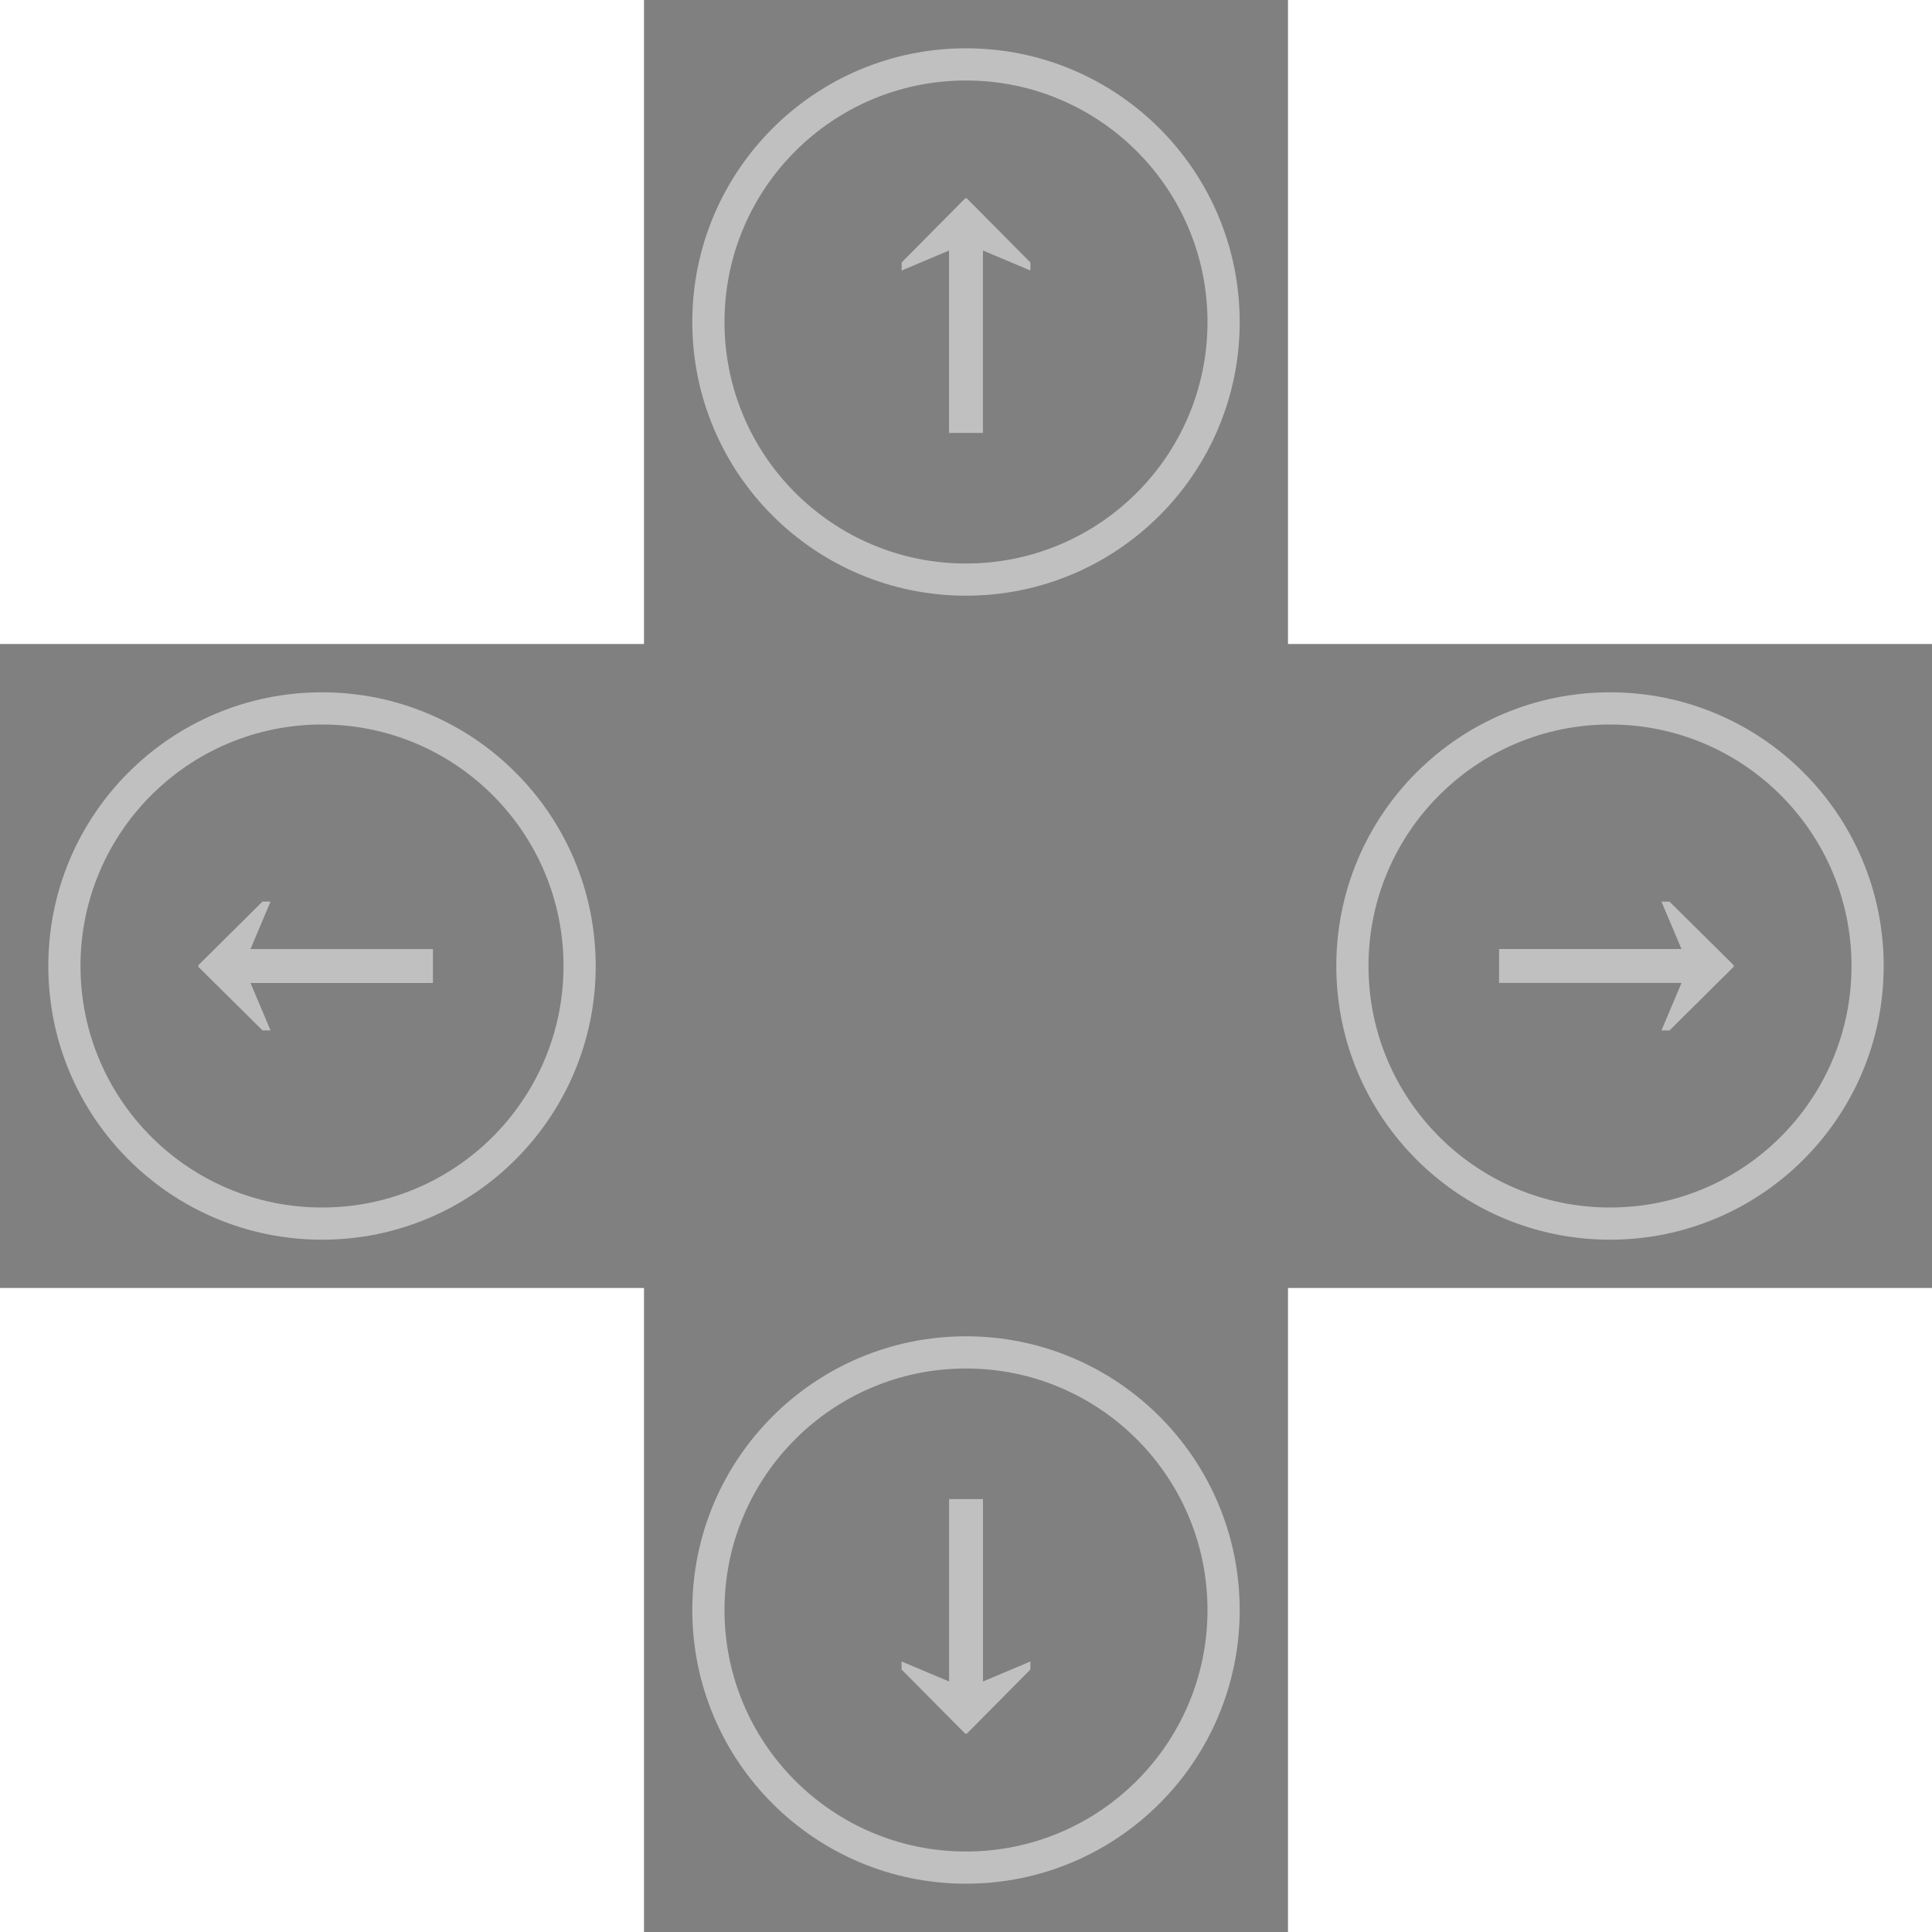
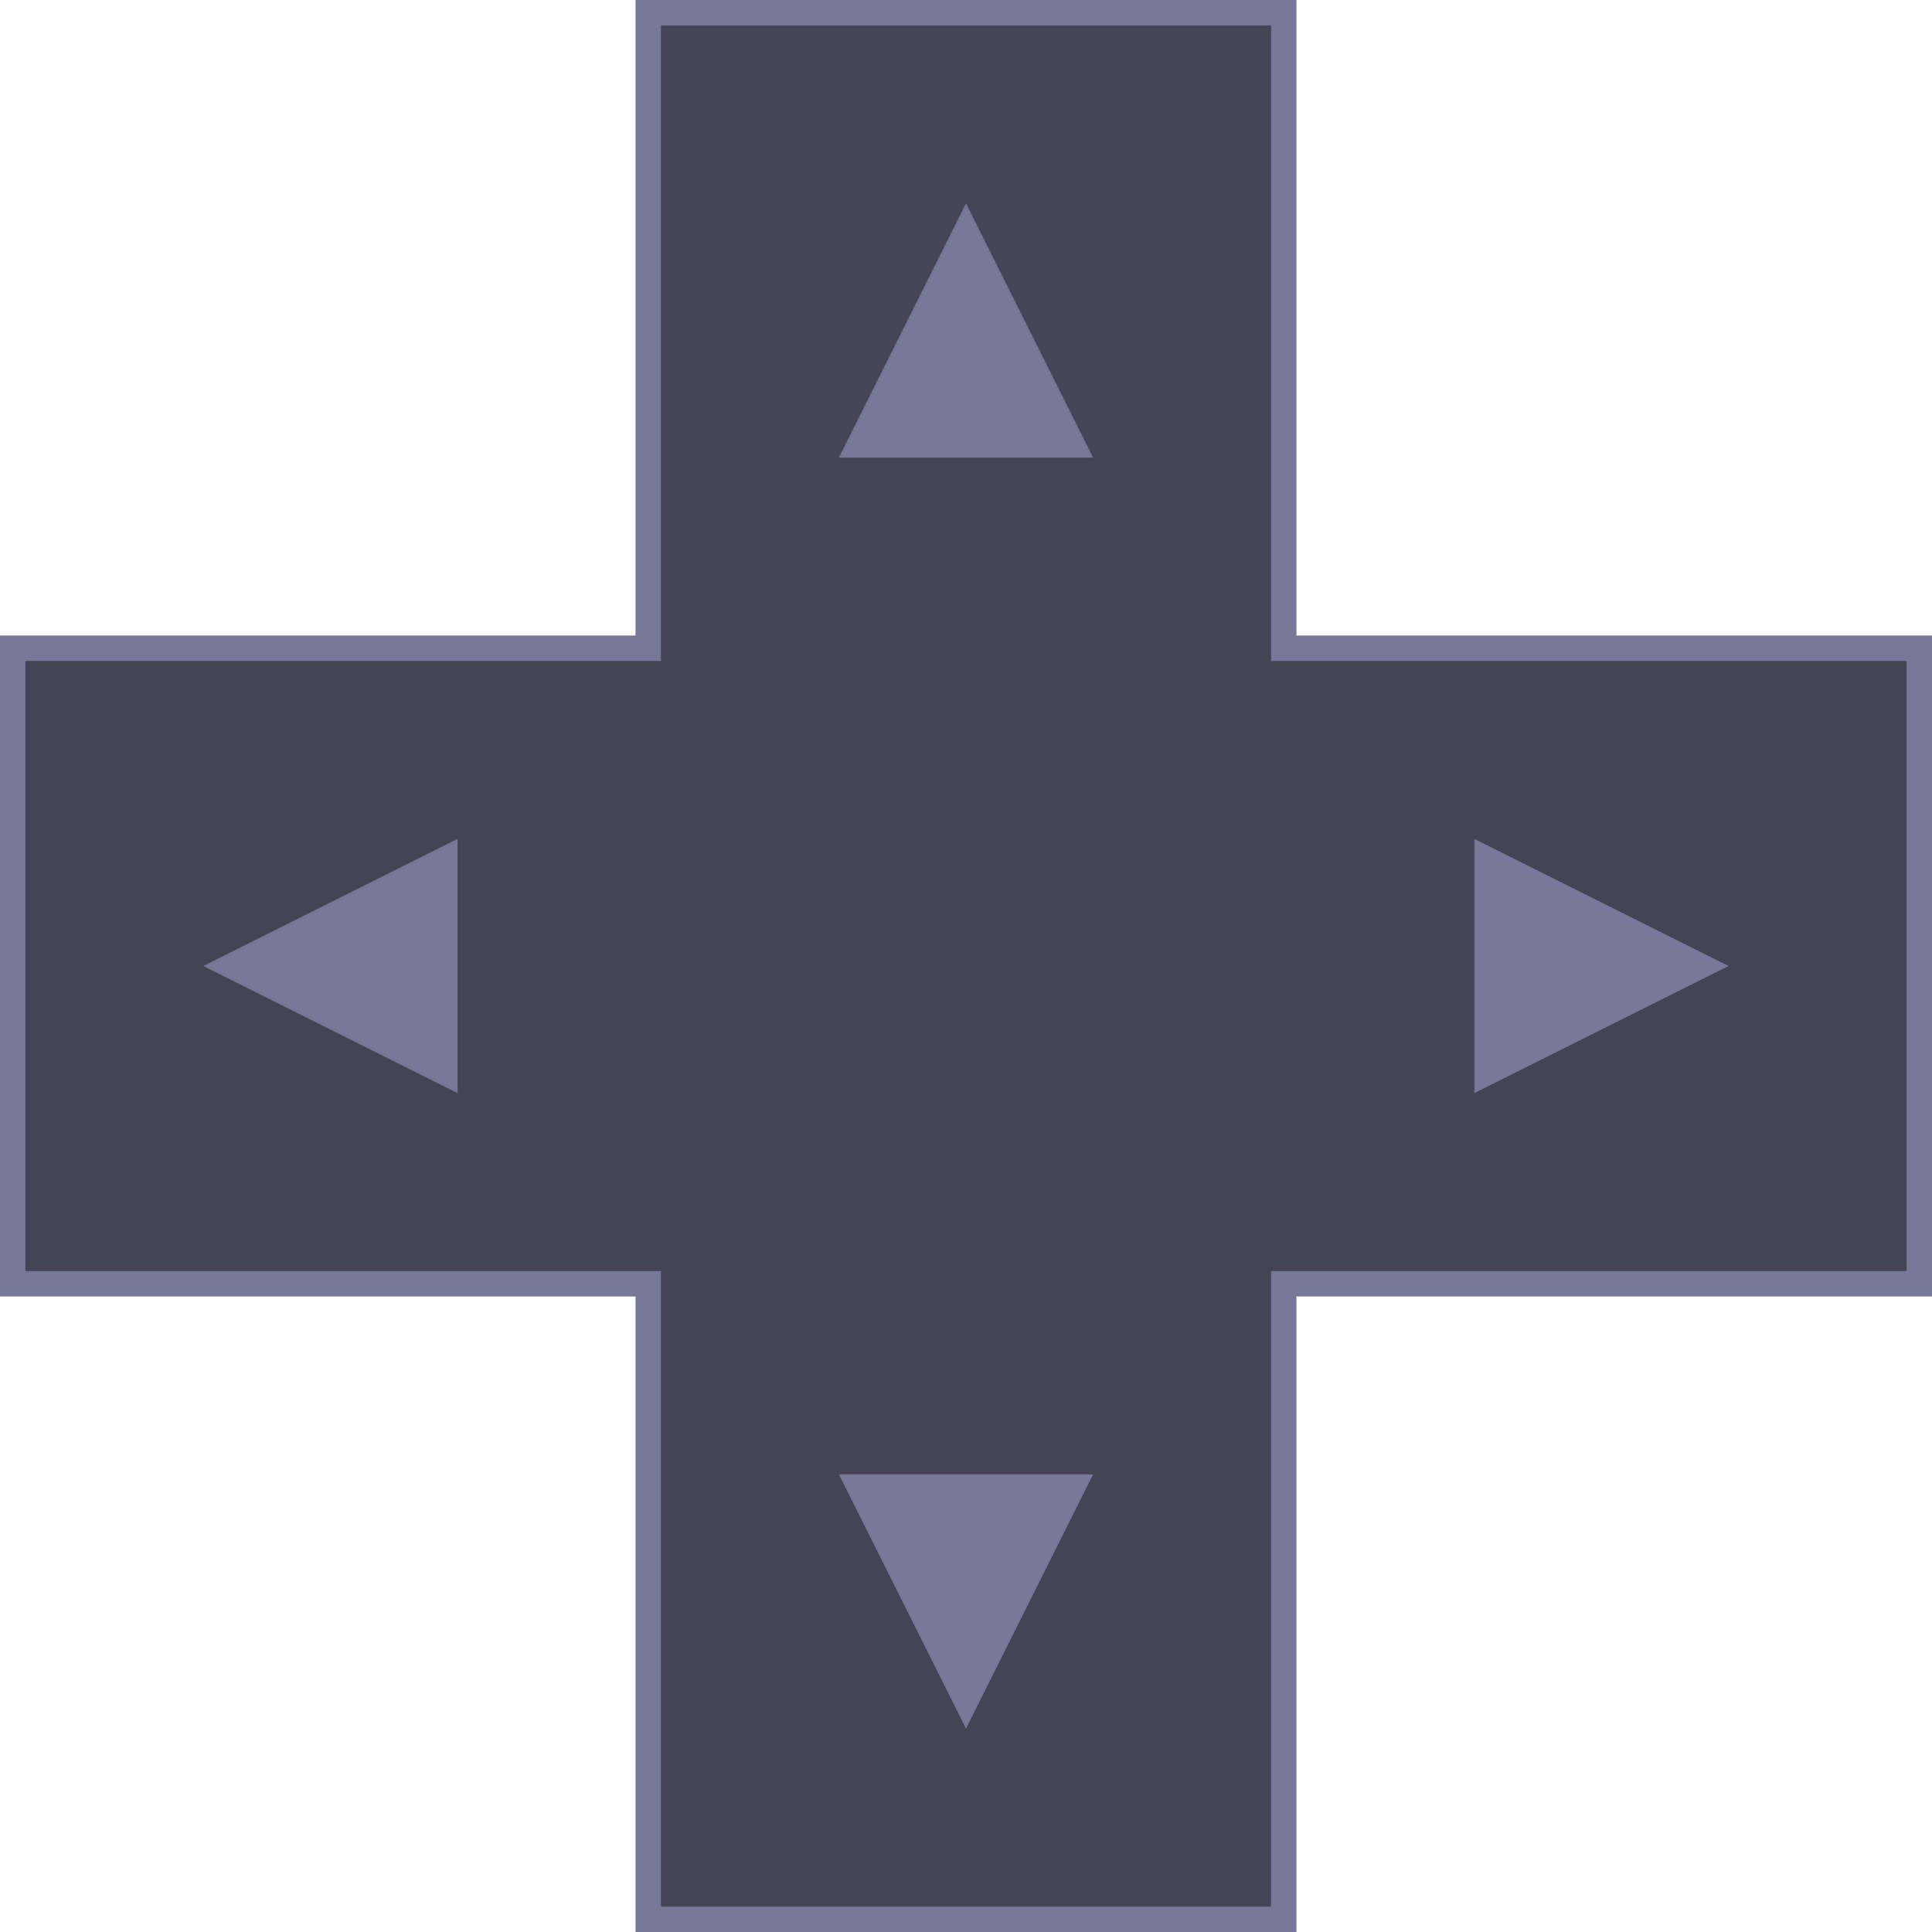
- <svg xmlns="http://www.w3.org/2000/svg" width="300" height="300" viewBox="0 0 300 300" preserveAspectRatio="none">
-   <symbol id="arrow">
-     <ellipse ry="40" rx="40" cy="50" cx="50" stroke-width="5" stroke="rgba(255, 255, 255, 0.5)" fill="rgba(0, 0, 0, 0)" />
-     <text font-weight="bold" text-anchor="middle" dominant-baseline="central" font-family="'Noto Serif', serif" font-size="49" y="50" x="50" fill="rgba(255, 255, 255, 0.5)">↑</text>
-   </symbol>
-   <path id="body" fill="rgba(128, 128, 128, 1)" stroke-width="0" d="M 0,100 h 100 v -100 h 100 v 100 h 100 v 100 h -100 v 100 h -100 v -100 h -100 Z" />
+ <svg xmlns="http://www.w3.org/2000/svg" width="300" height="300" viewBox="-2 -2 304 304" preserveAspectRatio="none">
+   <defs>
+     <linearGradient id="shadow" x1="0" x2="0" y1="0" y2="1">
+       <stop offset="0%" stop-color="black" stop-opacity="0.6" />
+       <stop offset="80%" stop-color="black" stop-opacity="0.3" />
+       <stop offset="100%" stop-color="black" stop-opacity="0" />
+     </linearGradient>
+     <symbol id="arrow">
+       <path fill="#779" stroke="none" d="M 50,30 l -20,40 h 40 Z" />
+     </symbol>
+     <style>
+             g { display: none; }
+             g:target { display:inline; }
+         </style>
+   </defs>
+   <path id="body" fill="#445" stroke="#779" stroke-width="4" d="M 0,100 h 100 v -100 h 100 v 100 h 100 v 100 h -100 v 100 h -100 v -100 h -100 Z" />
  <use href="#arrow" x="100" y="0" />
  <use href="#arrow" x="100" y="200" transform="rotate(180, 150, 250)" />
  <use href="#arrow" x="0" y="100" transform="rotate(270, 50, 150)" />
  <use href="#arrow" x="200" y="100" transform="rotate(90, 250, 150) " />
+   <g id="u">
+     <rect fill="url(#shadow)" x="98" y="-2" height="100" width="100" />
+   </g>
+   <g id="ur">
+     <rect fill="url(#shadow)" x="98" y="-2" height="100" width="100" />
+     <rect fill="url(#shadow)" x="98" y="-2" height="100" width="100" transform="rotate(90, 150, 150)" />
+   </g>
+   <g id="r">
+     <rect fill="url(#shadow)" x="98" y="-2" height="100" width="100" transform="rotate(90, 150, 150)" />
+   </g>
+   <g id="dr">
+     <rect fill="url(#shadow)" x="98" y="-2" height="100" width="100" transform="rotate(180, 150, 150)" />
+     <rect fill="url(#shadow)" x="98" y="-2" height="100" width="100" transform="rotate(90, 150, 150)" />
+   </g>
+   <g id="d">
+     <rect fill="url(#shadow)" x="98" y="-2" height="100" width="100" transform="rotate(180, 150, 150)" />
+   </g>
+   <g id="dl">
+     <rect fill="url(#shadow)" x="98" y="-2" height="100" width="100" transform="rotate(180, 150, 150)" />
+     <rect fill="url(#shadow)" x="98" y="-2" height="100" width="100" transform="rotate(270, 150, 150)" />
+   </g>
+   <g id="l">
+     <rect fill="url(#shadow)" x="98" y="-2" height="100" width="100" transform="rotate(270, 150, 150)" />
+   </g>
+   <g id="ul">
+     <rect fill="url(#shadow)" x="98" y="-2" height="100" width="100" />
+     <rect fill="url(#shadow)" x="98" y="-2" height="100" width="100" transform="rotate(270, 150, 150)" />
+   </g>
+   <g id="all">
+     <path id="body" fill="#0007" stroke="#0007" stroke-width="4" d="M 0,100 h 100 v -100 h 100 v 100 h 100 v 100 h -100 v 100 h -100 v -100 h -100 Z" />
+   </g>
</svg>
